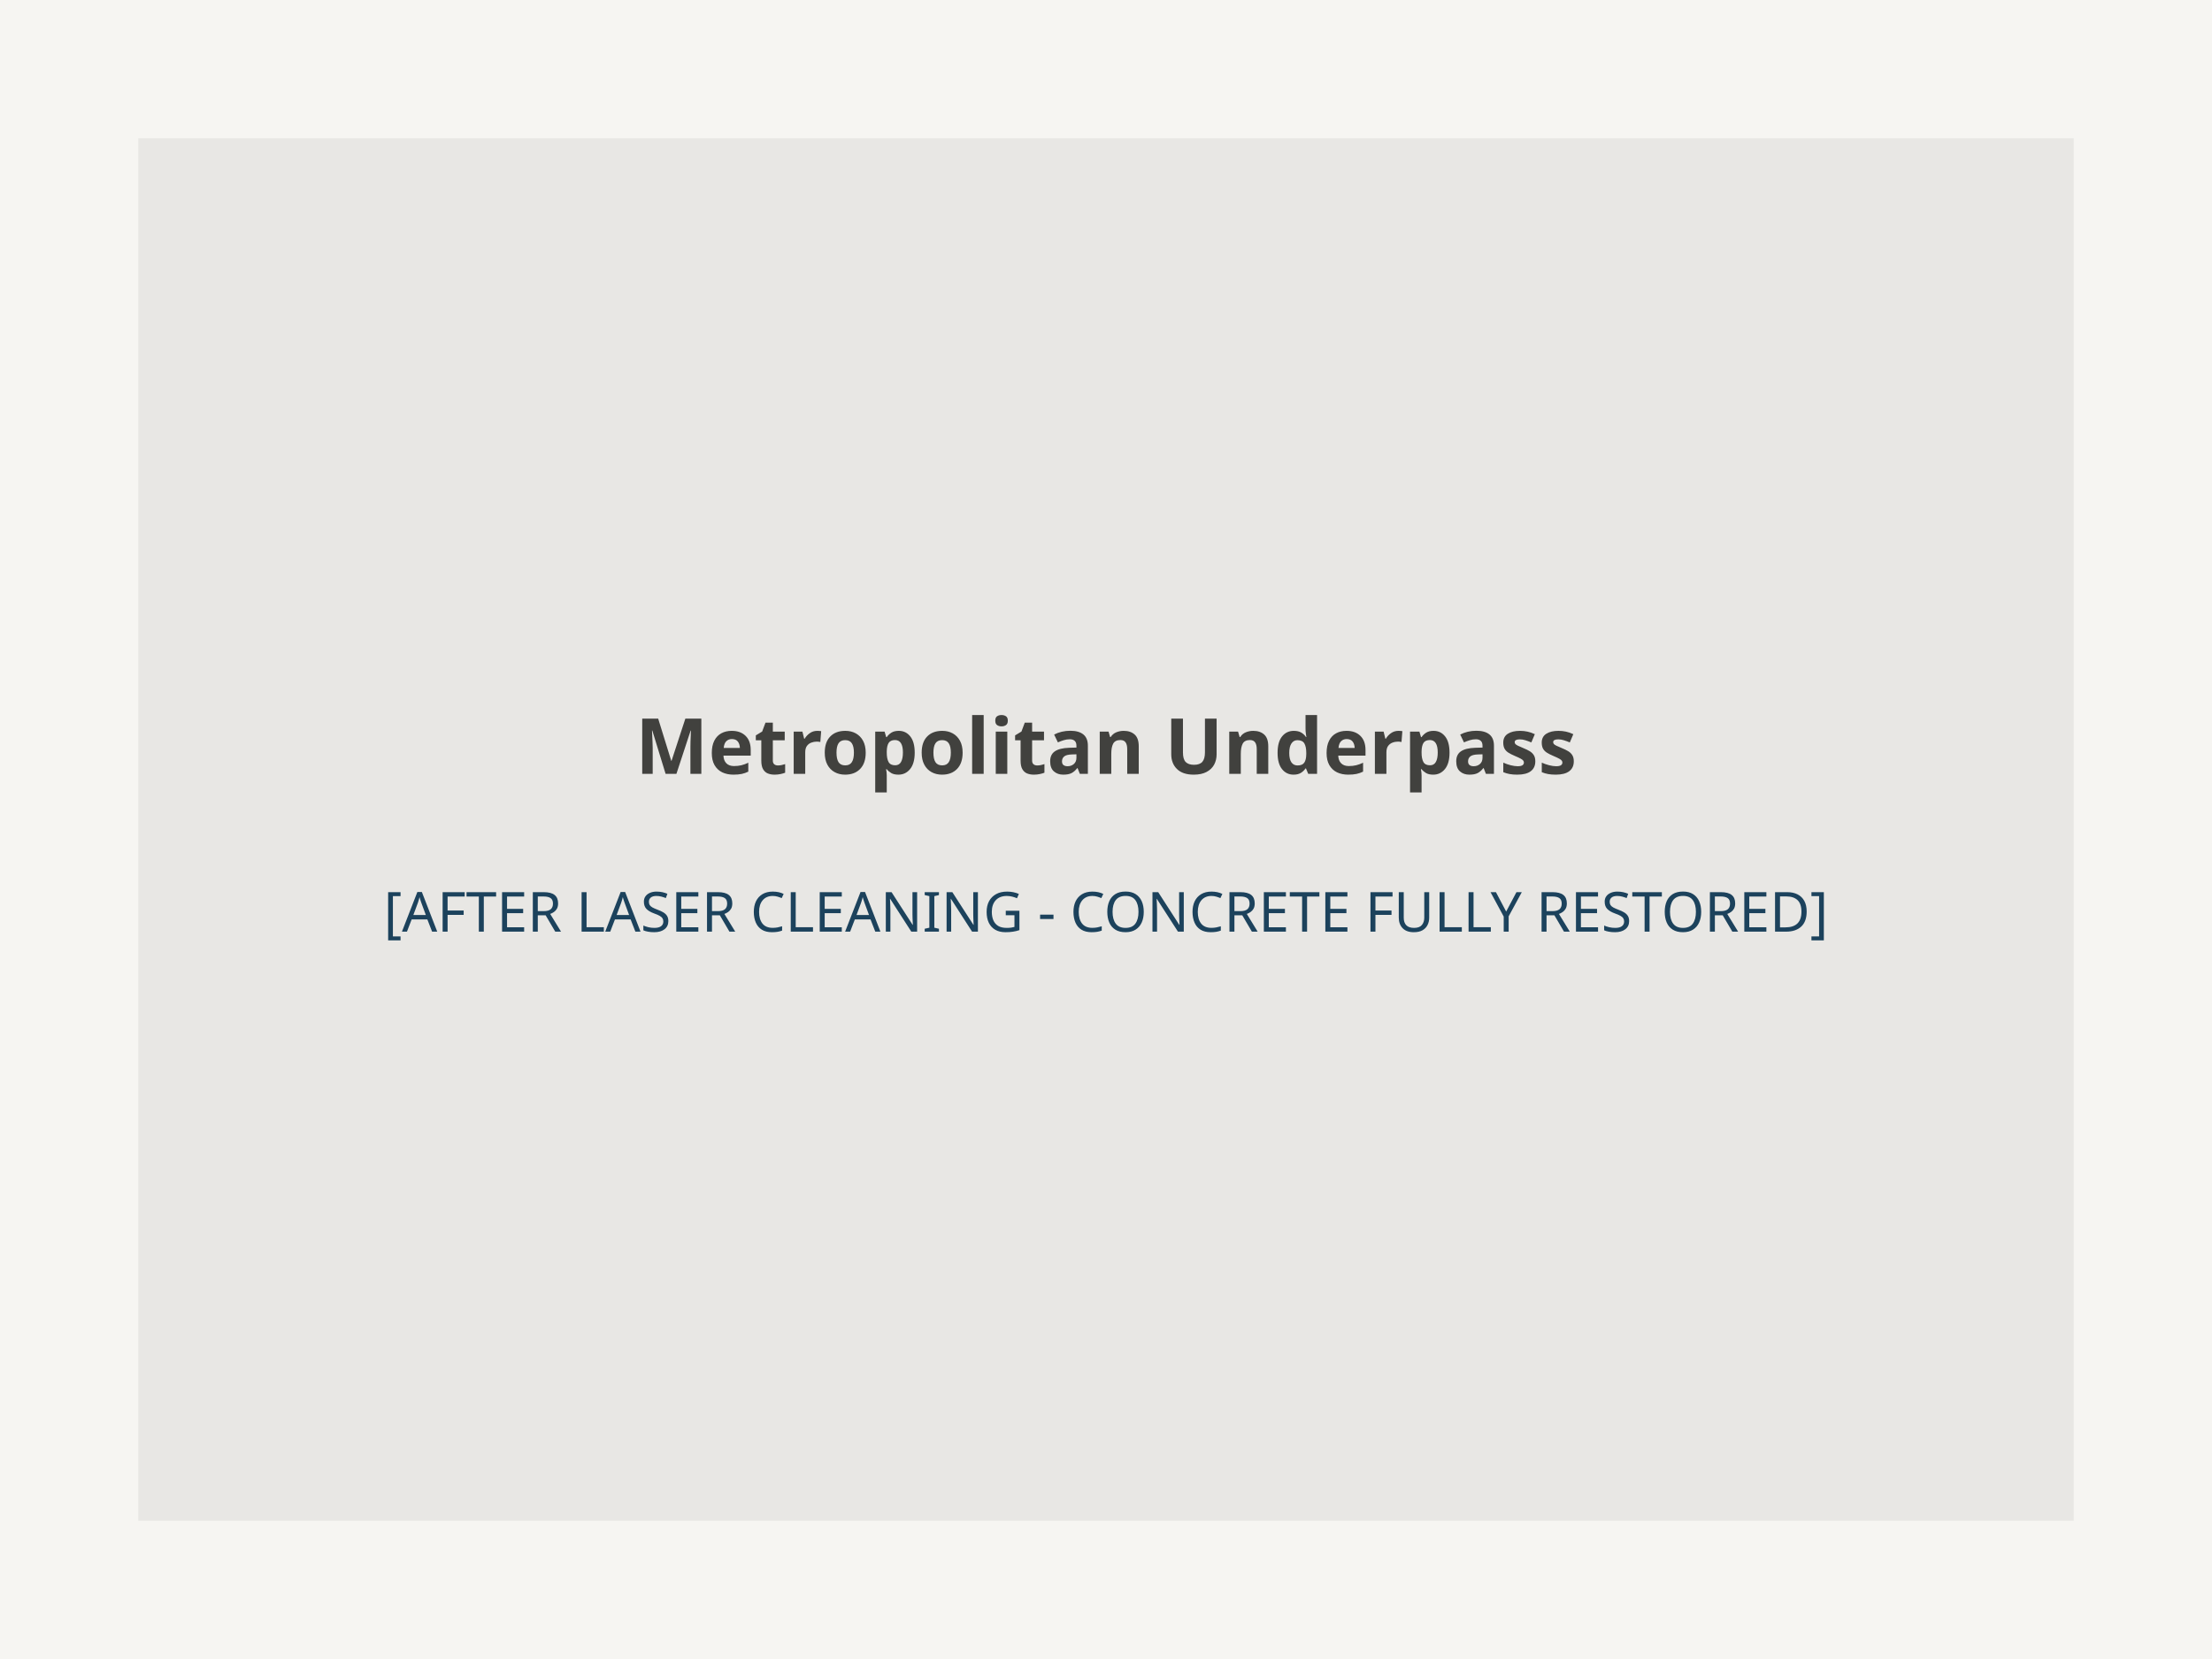
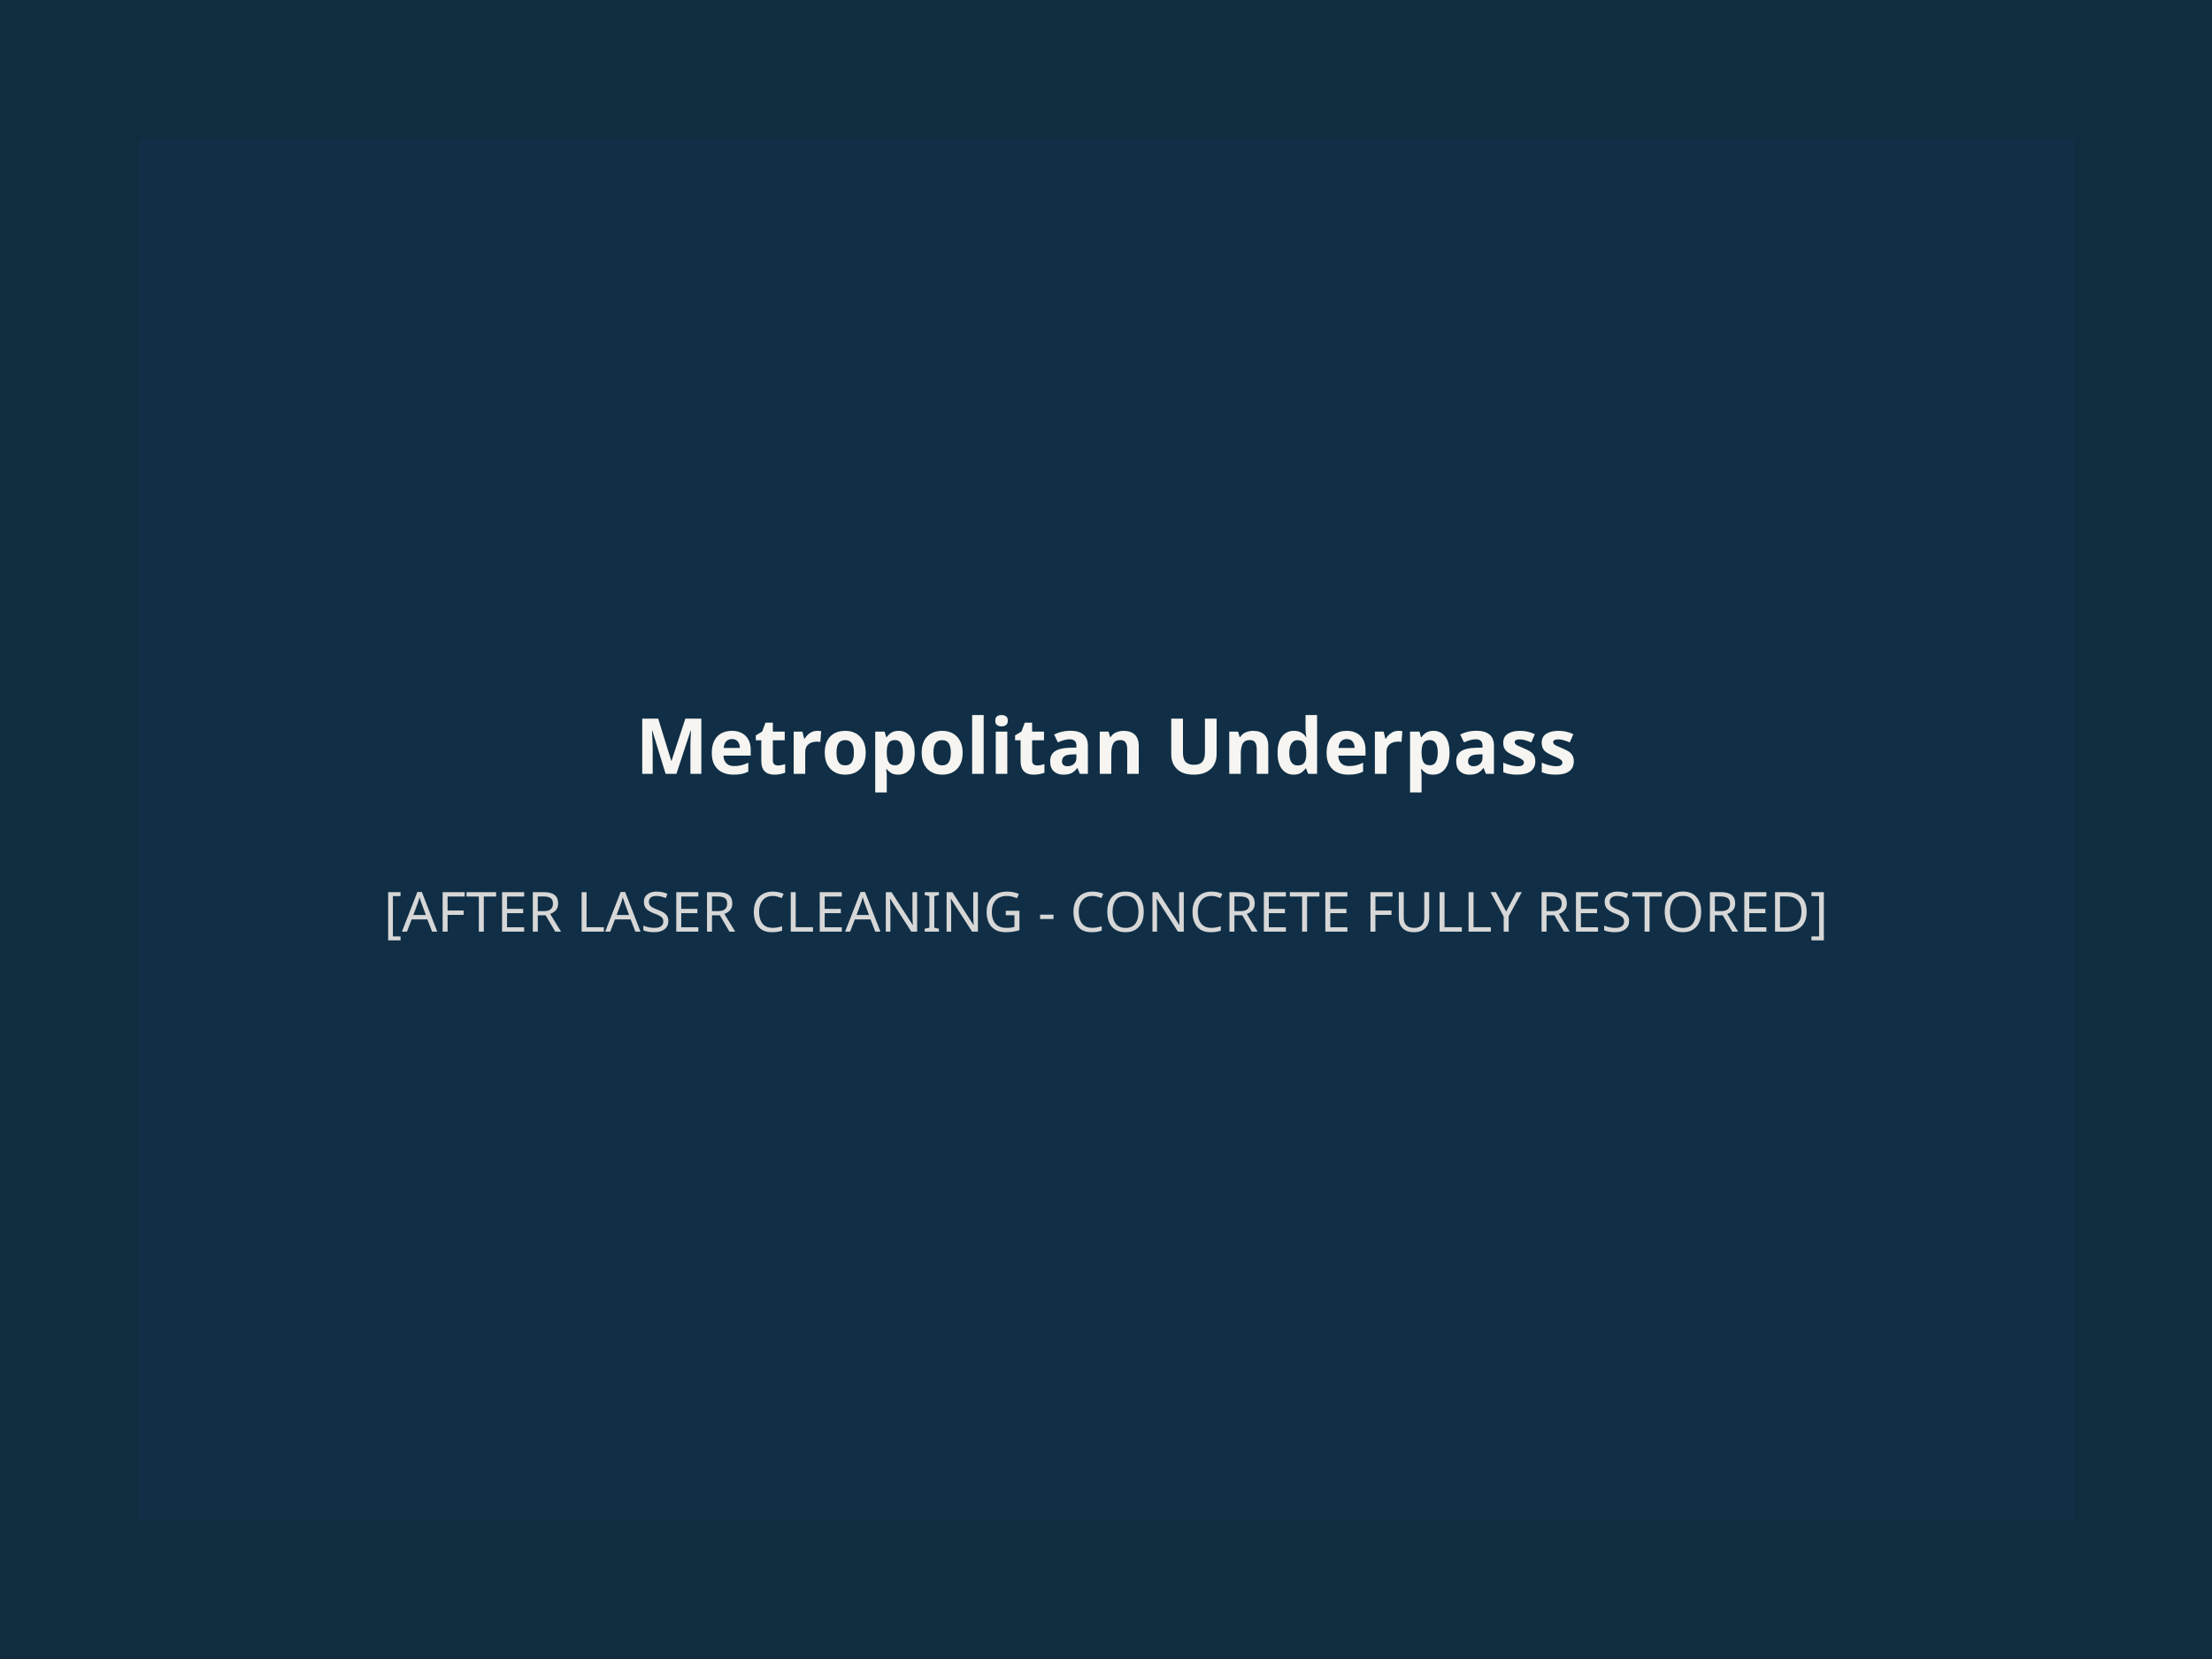
<svg xmlns="http://www.w3.org/2000/svg" viewBox="0 0 800 600" width="100%" height="100%">
-   <rect width="100%" height="100%" fill="#f6f5f2" />
-   <rect x="50" y="50" width="700" height="500" fill="#6b6b6b" opacity="0.1" />
-   <text x="50%" y="45%" dominant-baseline="middle" text-anchor="middle" font-family="'DM Sans', sans-serif" font-size="28" font-weight="bold" fill="#41413e">Metropolitan Underpass</text>
-   <text x="50%" y="55%" dominant-baseline="middle" text-anchor="middle" font-family="'DM Sans', sans-serif" font-size="20" fill="#1c425c">[AFTER LASER CLEANING - CONCRETE FULLY RESTORED]</text>
+   <rect width="100%" height="100%" fill="#0f2d3f" />
+   <rect x="50" y="50" width="700" height="500" fill="#12324e" opacity="0.5" />
+   <text x="50%" y="45%" dominant-baseline="middle" text-anchor="middle" font-family="'DM Sans', sans-serif" font-size="28" font-weight="bold" fill="#f6f5f2">Metropolitan Underpass</text>
+   <text x="50%" y="55%" dominant-baseline="middle" text-anchor="middle" font-family="'DM Sans', sans-serif" font-size="20" fill="#d7d7d7">[AFTER LASER CLEANING - CONCRETE FULLY RESTORED]</text>
</svg>
